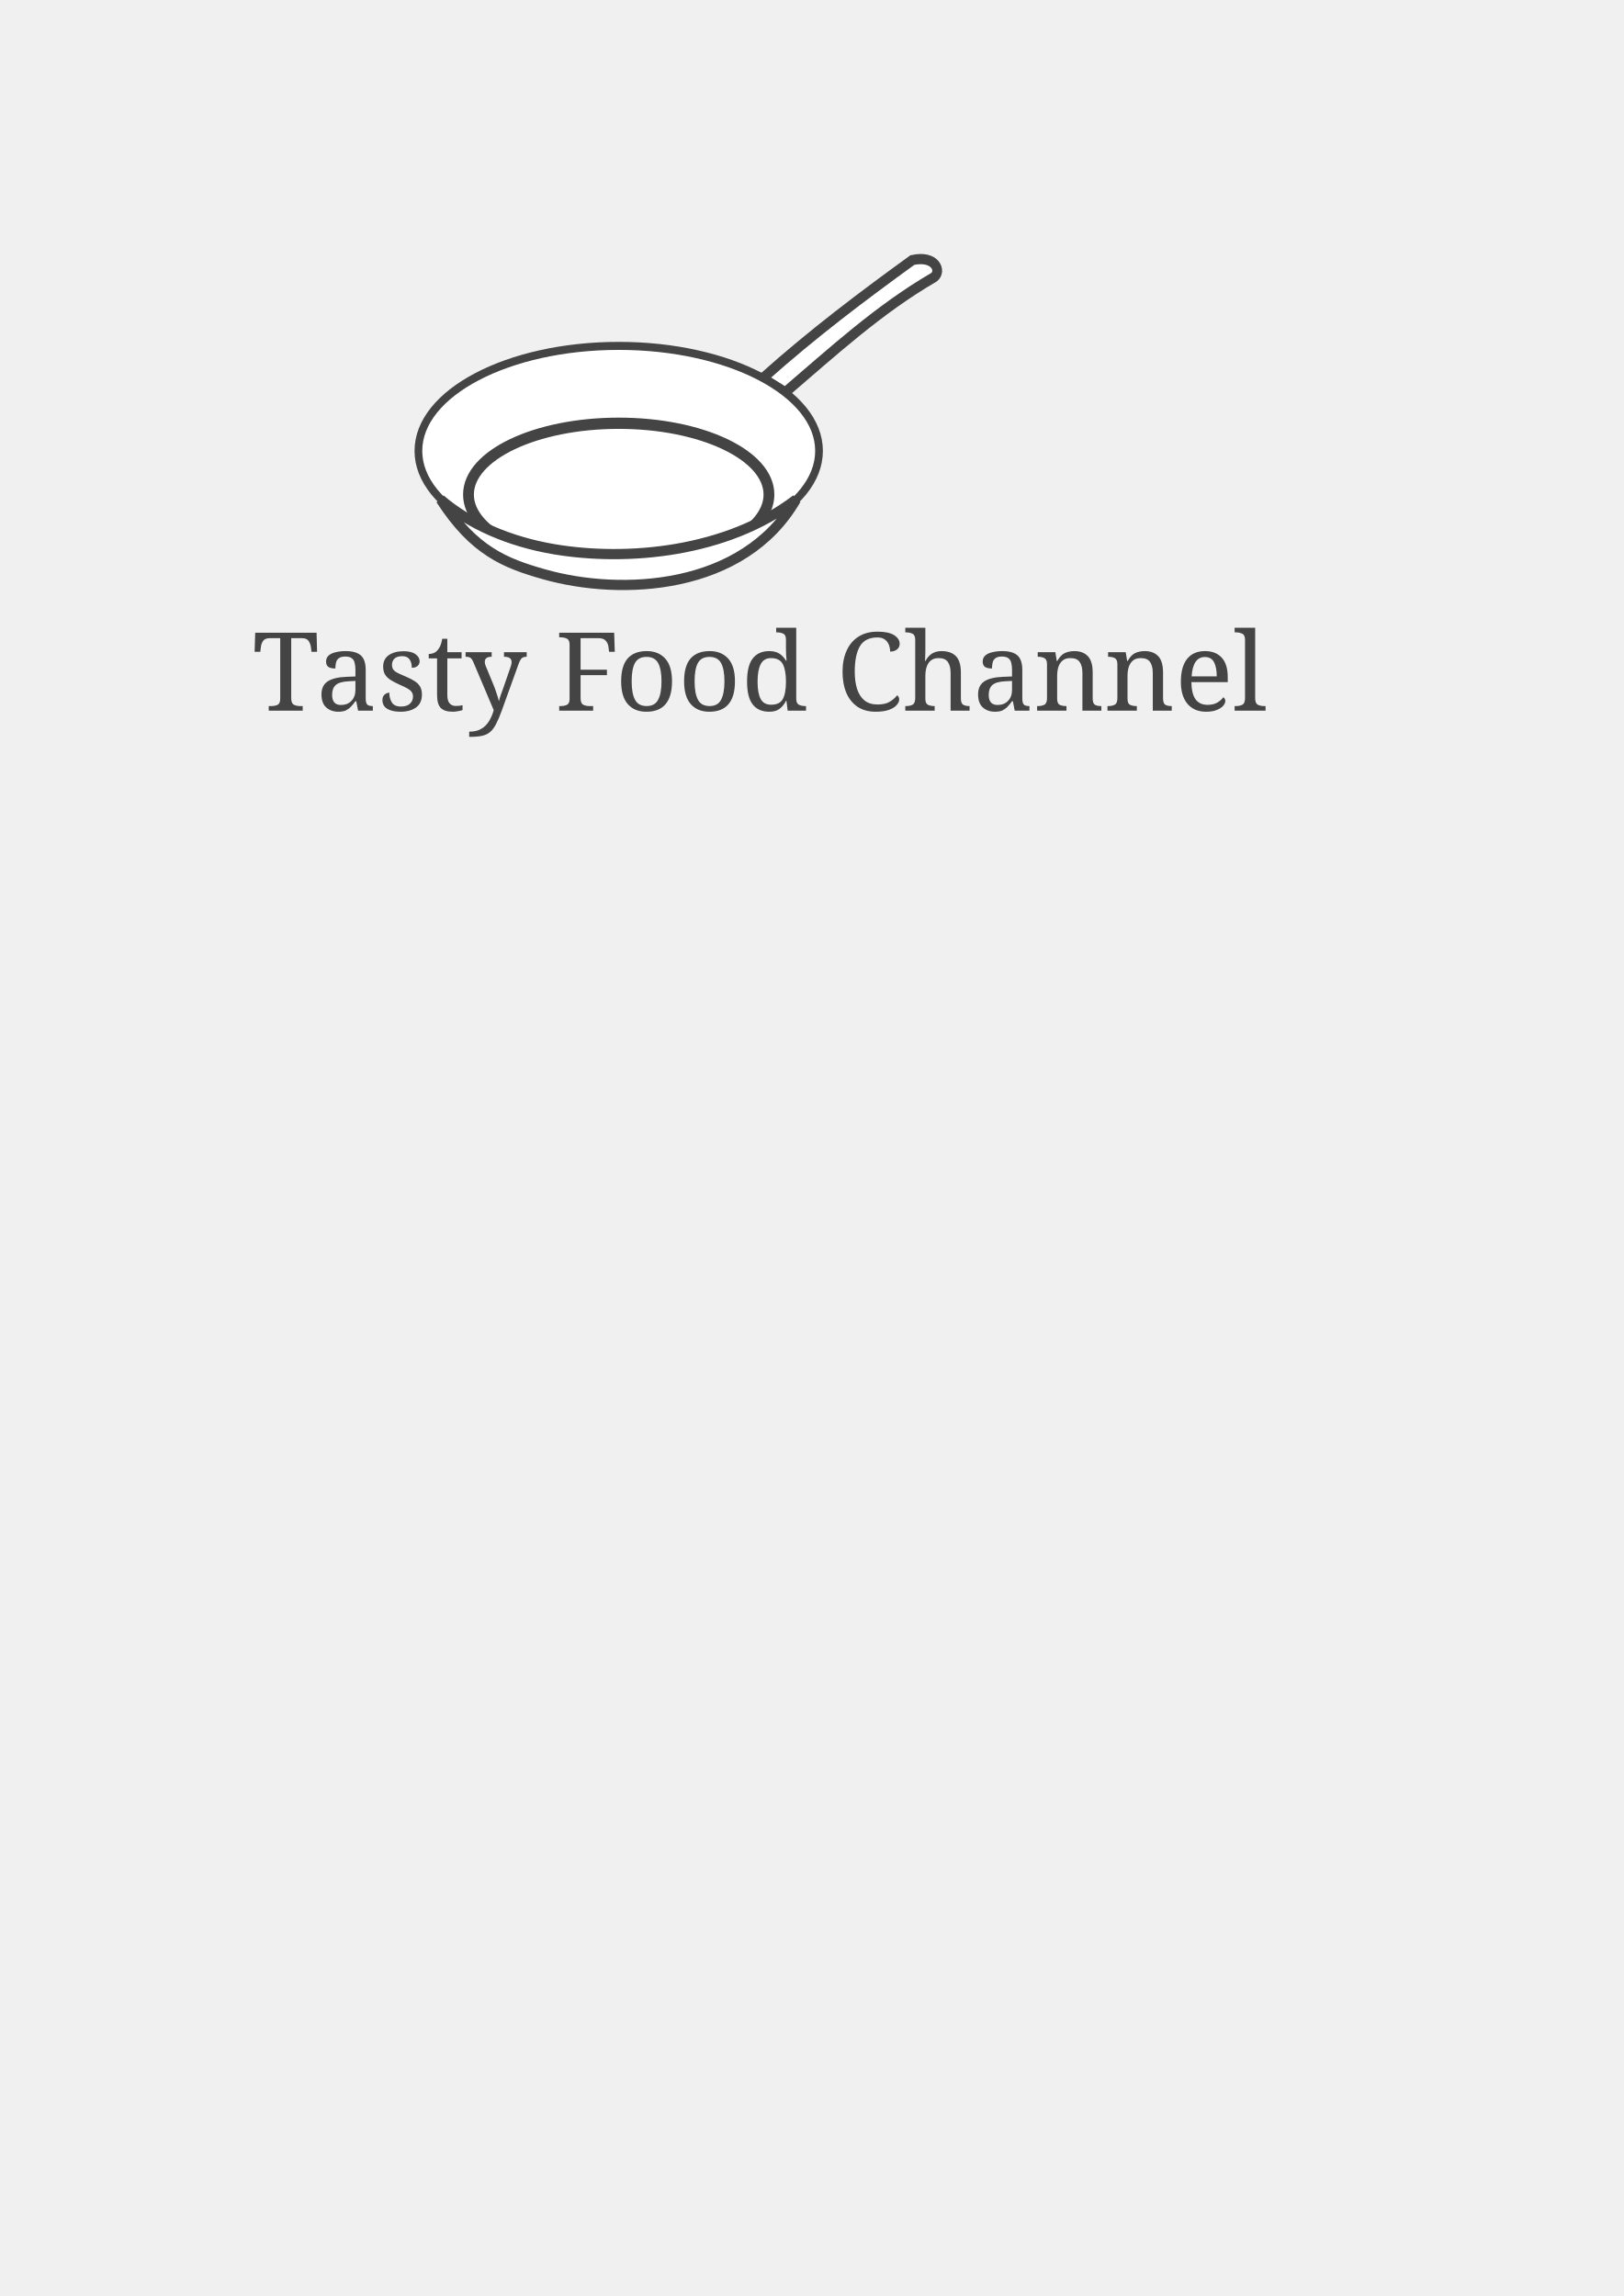
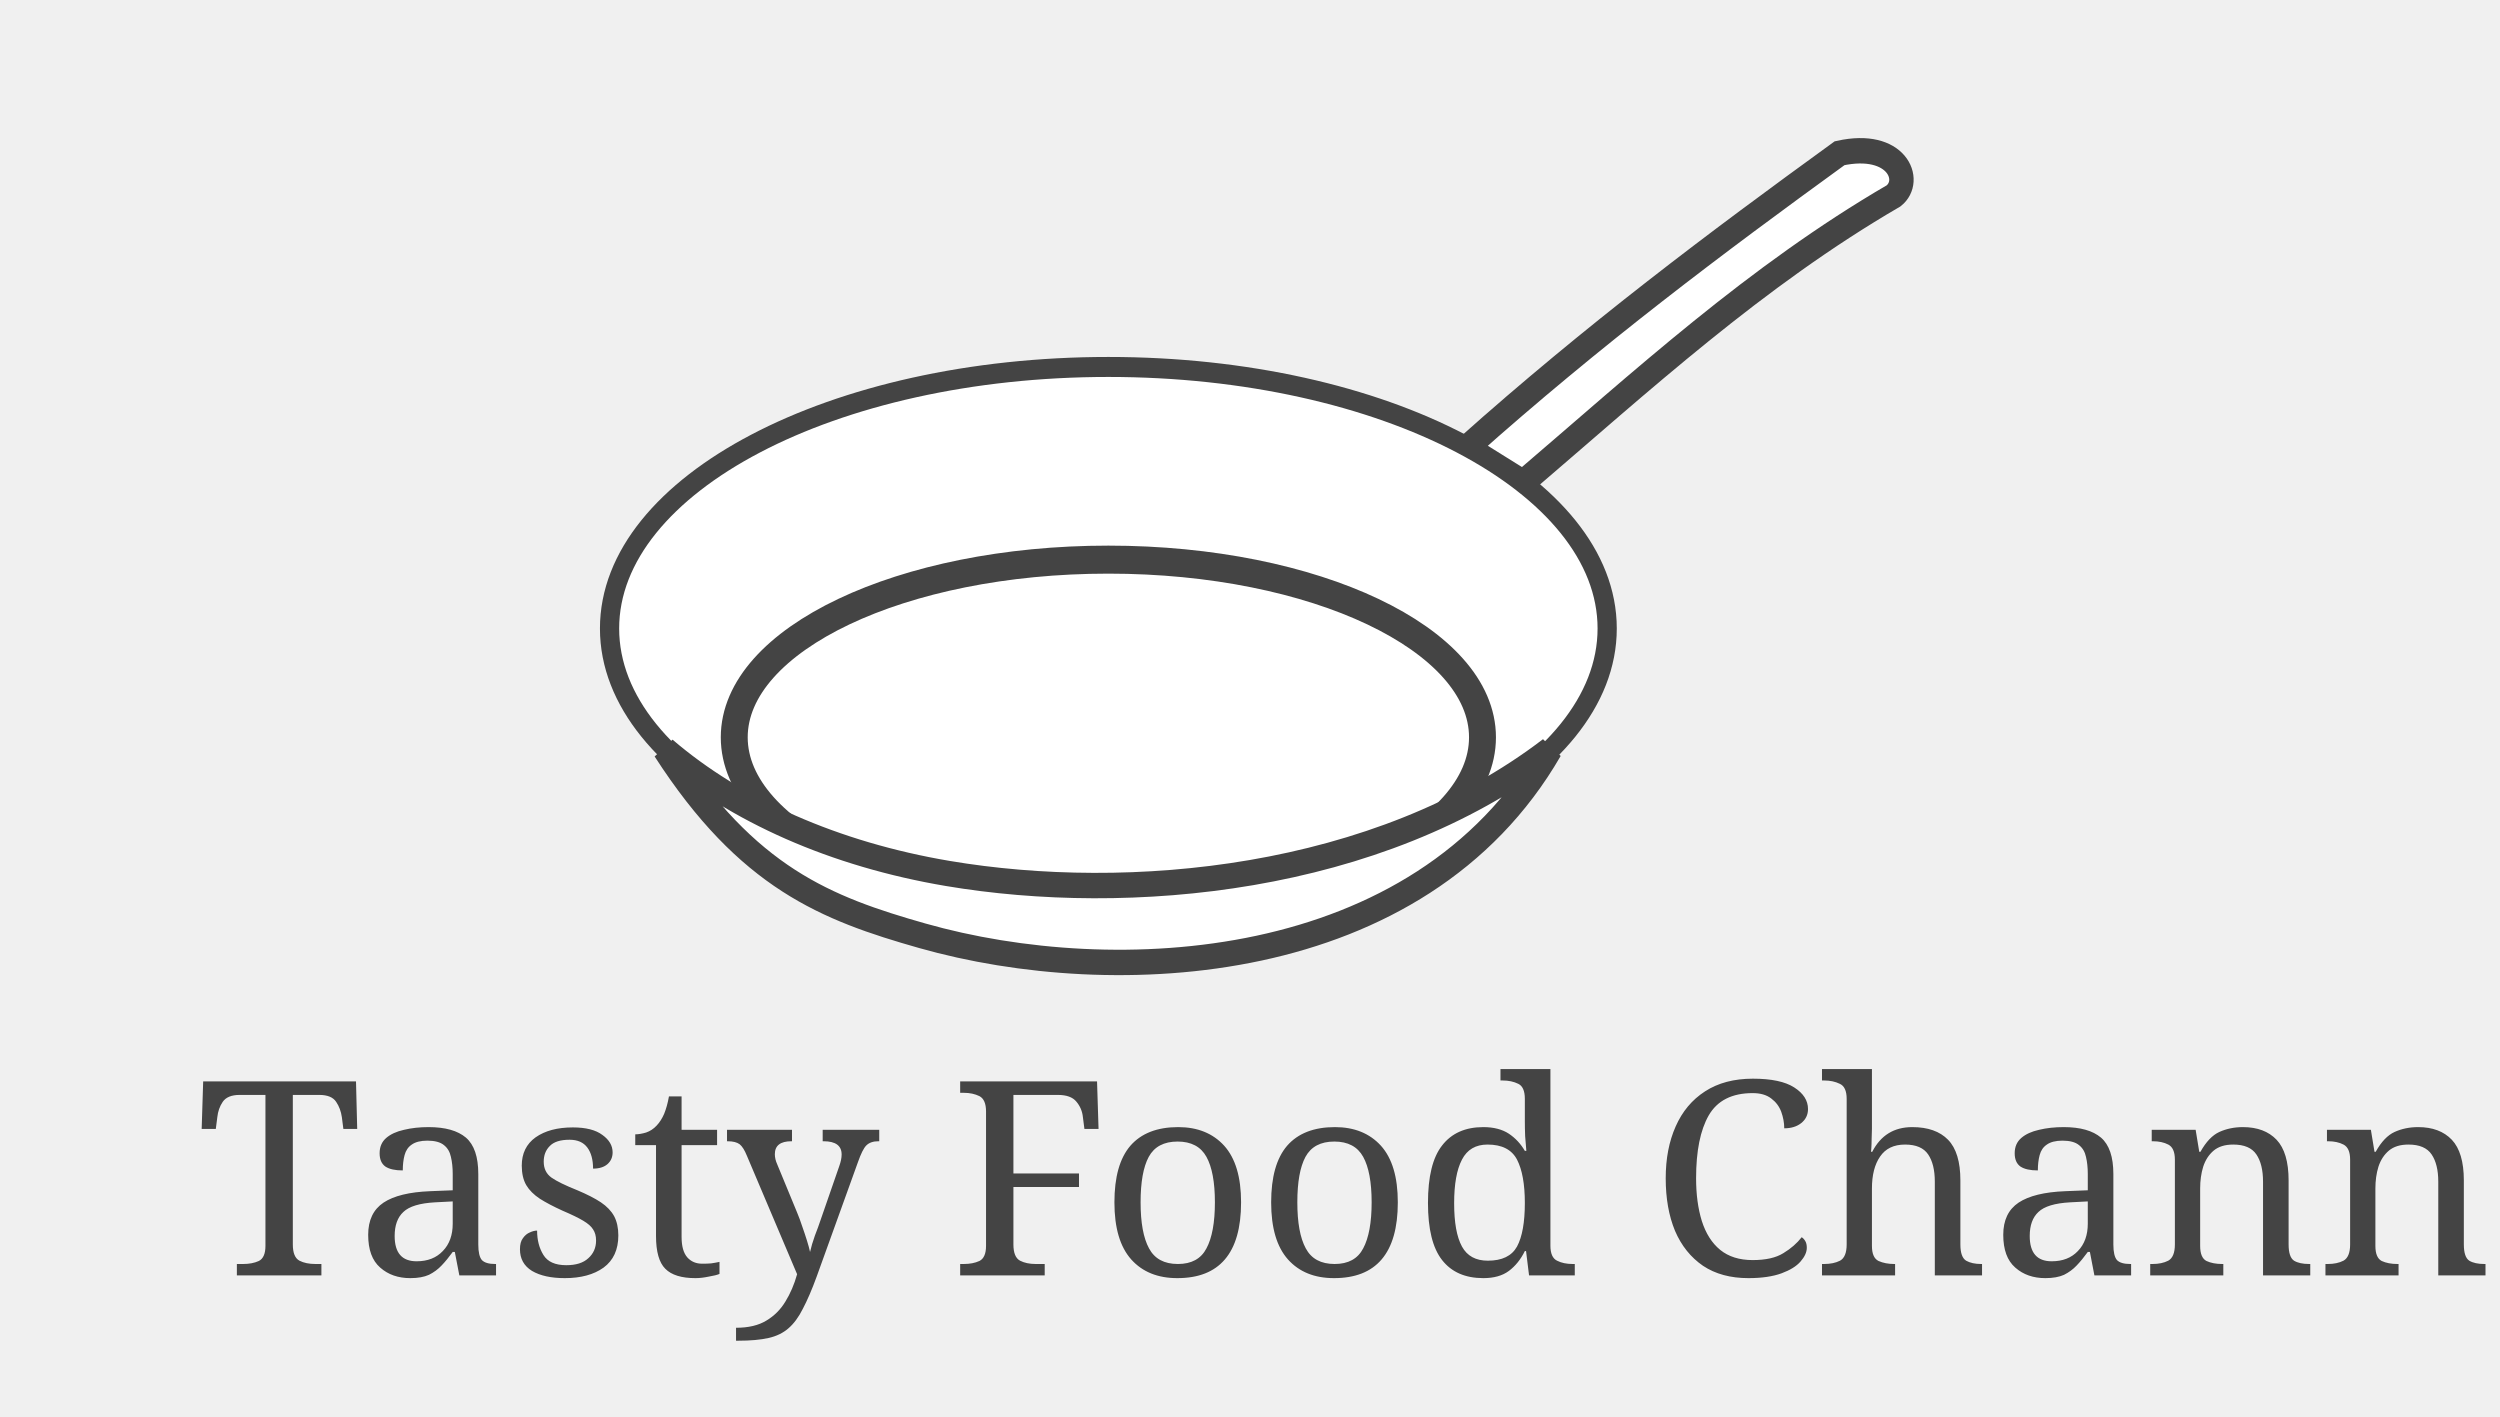
- <svg xmlns="http://www.w3.org/2000/svg" width="210mm" height="297mm" viewBox="0 0 210 297" version="1.1" id="svg2758">
+ <svg xmlns="http://www.w3.org/2000/svg" width="120" height="68" viewBox="0 0 31.75 17.992" version="1.1" id="svg2758">
  <defs id="defs2752" />
  <g id="layer1">
-     <text xml:space="preserve" style="font-size:14.111px;line-height:1.25;font-family:Garamond;-inkscape-font-specification:Garamond;letter-spacing:0px;word-spacing:0px;stroke-width:0.265;fill:#444444;fill-opacity:1;" x="32.649" y="91.925" id="text3323">
-       <tspan id="tspan3321" x="32.649" y="91.925" style="font-size:14.111px;stroke-width:0.265;fill:#444444;fill-opacity:1;">Tasty Food Channel</tspan>
-     </text>
    <text xml:space="preserve" style="font-size:25.4px;line-height:1.25;font-family:Garamond;-inkscape-font-specification:Garamond;letter-spacing:0px;word-spacing:0px;stroke-width:0.265" x="38.038" y="151.835" id="text3327">
      <tspan id="tspan3325" x="38.038" y="151.835" style="stroke-width:0.265" />
    </text>
-     <g id="g3348" transform="matrix(0.4340109,0,0,0.4340109,44.26823,12.87313)">
-       <g transform="matrix(0.29202,0,0,0.303897,-63.9203,-348.831)" id="g3208">
-         <path style="stroke:#444444;stroke-opacity:1" fill="#ffffff" fill-rule="evenodd" stroke="#cccccc" stroke-width="10" stroke-miterlimit="4" d="m 647.955,1421.217 c 52.234,-44.737 101.84,-80.463 152.679,-115.893 23.543,-5.003 30.09,10.74 22.143,16.786 -56.589,31.625 -103.375,73.054 -151.786,112.857 l 0.179,0.179 z" id="path2396" />
-         <path style="stroke:#444444;stroke-opacity:1" fill="#ffffff" fill-rule="nonzero" stroke="#cccccc" stroke-width="7.874" stroke-linecap="round" stroke-linejoin="round" marker-start="none" marker-mid="none" marker-end="none" stroke-miterlimit="4" stroke-dashoffset="0" id="path2402" d="m 705.402,1492.466 a 204.412,102.984 0 1 1 -408.824,0 204.412,102.984 0 1 1 408.824,0 z" />
-         <path style="stroke:#444444;stroke-opacity:1" fill="#ffffff" fill-rule="nonzero" stroke="#cccccc" stroke-width="11.031" stroke-linecap="round" stroke-linejoin="round" marker-start="none" marker-mid="none" marker-end="none" stroke-miterlimit="4" stroke-dashoffset="0" d="m 654.304,1535.324 a 153.313,69.97 0 1 1 -306.627,0 153.313,69.97 0 1 1 306.627,0 z" id="path2404" />
-         <path style="stroke:#444444;stroke-opacity:1" fill="#ffffff" fill-rule="evenodd" stroke="#cccccc" stroke-width="10" stroke-miterlimit="4" d="m 682.062,1540.09 c -71.053,52.231 -173.02,60.824 -246.832,48.852 -46.427,-7.53 -86.802,-24.75 -116.025,-48.852 33.991,50.626 66.105,62.622 105.582,73.395 78.445,21.407 203.565,16.04 257.275,-73.395 z" id="path2400" />
+     <g transform="matrix(0.244528,0,0,0.244528,-5.491287,-6.280232)" id="g870">
+       <text id="text3323" y="91.925" x="32.649" style="font-size:14.111px;line-height:1.25;font-family:Garamond;-inkscape-font-specification:Garamond;letter-spacing:0px;word-spacing:0px;fill:#444444;fill-opacity:1;stroke-width:0.265" xml:space="preserve">
+         <tspan style="font-size:14.111px;fill:#444444;fill-opacity:1;stroke-width:0.265" y="91.925" x="32.649" id="tspan3321">Tasty Food Channel</tspan>
+       </text>
+       <g transform="matrix(0.4340109,0,0,0.4340109,44.26823,12.87313)" id="g3348">
+         <g id="g3208" transform="matrix(0.29202,0,0,0.303897,-63.9203,-348.831)">
+           <path id="path2396" d="m 647.955,1421.217 c 52.234,-44.737 101.84,-80.463 152.679,-115.893 23.543,-5.003 30.09,10.74 22.143,16.786 -56.589,31.625 -103.375,73.054 -151.786,112.857 l 0.179,0.179 z" stroke-miterlimit="4" stroke-width="10" stroke="#cccccc" fill-rule="evenodd" fill="#ffffff" style="stroke:#444444;stroke-opacity:1" />
+           <path d="m 705.402,1492.466 a 204.412,102.984 0 1 1 -408.824,0 204.412,102.984 0 1 1 408.824,0 z" id="path2402" stroke-dashoffset="0" stroke-miterlimit="4" marker-end="none" marker-mid="none" marker-start="none" stroke-linejoin="round" stroke-linecap="round" stroke-width="7.874" stroke="#cccccc" fill-rule="nonzero" fill="#ffffff" style="stroke:#444444;stroke-opacity:1" />
+           <path id="path2404" d="m 654.304,1535.324 a 153.313,69.97 0 1 1 -306.627,0 153.313,69.97 0 1 1 306.627,0 z" stroke-dashoffset="0" stroke-miterlimit="4" marker-end="none" marker-mid="none" marker-start="none" stroke-linejoin="round" stroke-linecap="round" stroke-width="11.031" stroke="#cccccc" fill-rule="nonzero" fill="#ffffff" style="stroke:#444444;stroke-opacity:1" />
+           <path id="path2400" d="m 682.062,1540.09 c -71.053,52.231 -173.02,60.824 -246.832,48.852 -46.427,-7.53 -86.802,-24.75 -116.025,-48.852 33.991,50.626 66.105,62.622 105.582,73.395 78.445,21.407 203.565,16.04 257.275,-73.395 z" stroke-miterlimit="4" stroke-width="10" stroke="#cccccc" fill-rule="evenodd" fill="#ffffff" style="stroke:#444444;stroke-opacity:1" />
+         </g>
      </g>
    </g>
  </g>
</svg>
